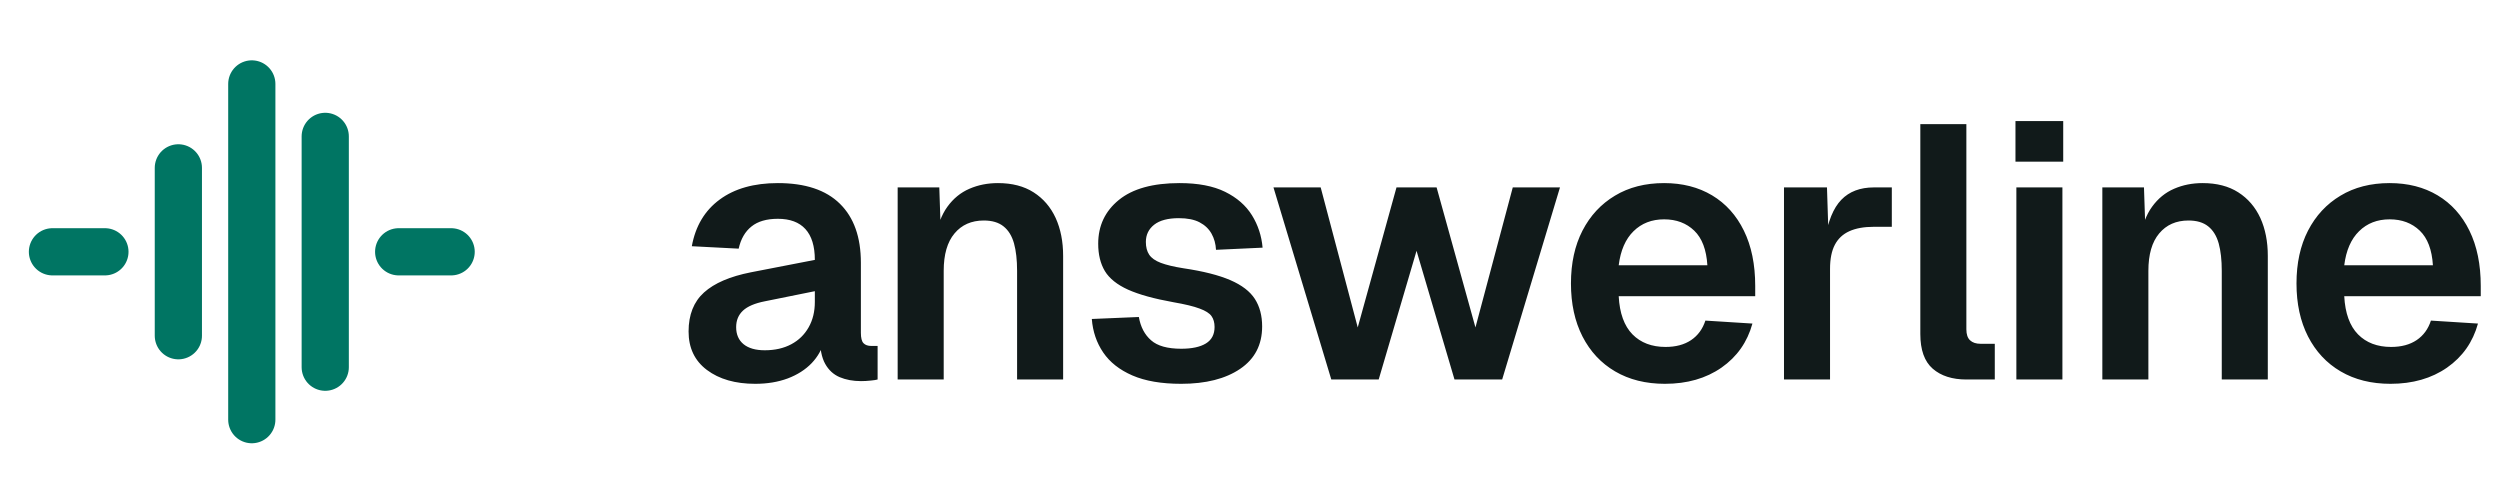
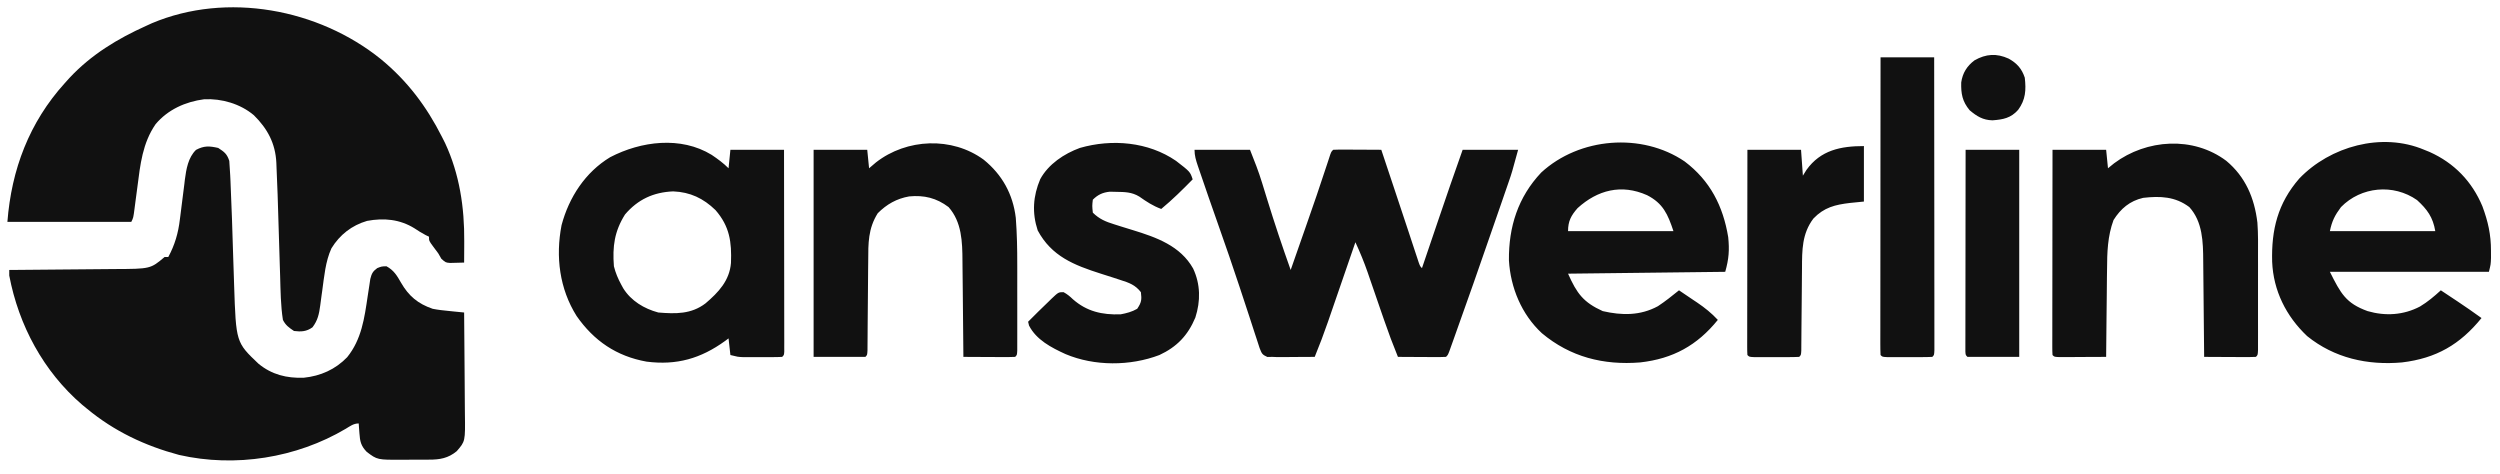
- <svg xmlns="http://www.w3.org/2000/svg" aria-label="answerline" fill="none" height="56" role="img" viewBox="0 0 278 56" width="278">
-   <path d="M2.5 12H5M8.5 8v8M12 4v16M15.5 6.5v11M19 12h2.5" stroke="#007563" stroke-linecap="round" stroke-width="2.25" transform="scale(2.3333)" />
-   <path d="M8.98 0.48Q5.66 0.48 3.61 -1.06Q1.57 -2.59 1.57 -5.34Q1.57 -8.13 3.29 -9.68Q5.01 -11.23 8.5 -11.92L15.61 -13.3Q15.61 -15.58 14.56 -16.73Q13.52 -17.87 11.5 -17.87Q9.63 -17.87 8.57 -17.02Q7.5 -16.17 7.14 -14.55L1.93 -14.82Q2.54 -18.18 5.03 -20.01Q7.51 -21.84 11.5 -21.84Q16.06 -21.84 18.39 -19.55Q20.73 -17.26 20.73 -12.98V-5.19Q20.73 -4.34 21.02 -4.04Q21.31 -3.73 21.91 -3.73H22.59V0Q22.35 0.07 21.82 0.12Q21.28 0.18 20.74 0.18Q19.41 0.18 18.37 -0.26Q17.34 -0.7 16.76 -1.74Q16.18 -2.78 16.18 -4.62L16.65 -4.32Q16.3 -2.91 15.26 -1.82Q14.21 -0.73 12.6 -0.12Q10.99 0.48 8.98 0.48ZM10.04 -3.25Q11.74 -3.25 12.99 -3.92Q14.23 -4.58 14.92 -5.8Q15.61 -7.01 15.61 -8.62V-9.82L10.07 -8.7Q8.38 -8.37 7.62 -7.66Q6.86 -6.95 6.86 -5.82Q6.86 -4.6 7.69 -3.92Q8.52 -3.25 10.04 -3.25ZM24.82 0V-21.36H29.45L29.65 -15.37L29.02 -15.62Q29.36 -17.85 30.35 -19.21Q31.34 -20.58 32.8 -21.21Q34.25 -21.84 35.97 -21.84Q38.33 -21.84 39.94 -20.81Q41.55 -19.78 42.39 -17.96Q43.22 -16.14 43.22 -13.74V0H38.1V-12.09Q38.1 -13.89 37.76 -15.13Q37.41 -16.38 36.59 -17.03Q35.78 -17.68 34.4 -17.68Q32.34 -17.68 31.14 -16.24Q29.94 -14.81 29.94 -12.09V0ZM56.34 0.48Q53.06 0.48 50.92 -0.45Q48.78 -1.38 47.68 -3Q46.57 -4.63 46.41 -6.73L51.64 -6.95Q51.93 -5.29 53 -4.36Q54.06 -3.42 56.35 -3.42Q58.14 -3.42 59.1 -4.01Q60.06 -4.6 60.06 -5.84Q60.06 -6.57 59.72 -7.05Q59.38 -7.53 58.39 -7.89Q57.41 -8.26 55.5 -8.59Q52.27 -9.17 50.44 -9.99Q48.61 -10.82 47.86 -12.06Q47.12 -13.3 47.12 -15.1Q47.12 -18.1 49.42 -19.97Q51.72 -21.84 56.17 -21.84Q59.26 -21.84 61.23 -20.87Q63.2 -19.9 64.22 -18.26Q65.23 -16.63 65.4 -14.66L60.22 -14.42Q60.17 -15.42 59.72 -16.22Q59.27 -17.02 58.39 -17.48Q57.51 -17.94 56.09 -17.94Q54.27 -17.94 53.34 -17.21Q52.42 -16.48 52.42 -15.3Q52.42 -14.43 52.79 -13.88Q53.16 -13.32 54.08 -12.97Q55.01 -12.62 56.59 -12.37Q59.89 -11.88 61.81 -11.05Q63.73 -10.22 64.54 -8.96Q65.35 -7.7 65.35 -5.9Q65.35 -2.84 62.9 -1.18Q60.45 0.48 56.34 0.48ZM73.04 0 66.61 -21.36H71.86L75.98 -5.79L80.29 -21.36H84.75L89.07 -5.79L93.22 -21.36H98.47L92.04 0H86.74L82.52 -14.31L78.31 0ZM110.14 0.48Q106.95 0.48 104.6 -0.9Q102.26 -2.27 100.97 -4.79Q99.69 -7.3 99.69 -10.68Q99.69 -14.06 100.97 -16.55Q102.26 -19.05 104.58 -20.44Q106.9 -21.84 110.05 -21.84Q113.1 -21.84 115.38 -20.48Q117.67 -19.11 118.92 -16.55Q120.18 -13.99 120.18 -10.4V-9.26H105Q105.15 -6.43 106.53 -5.02Q107.91 -3.62 110.21 -3.62Q111.92 -3.62 113.05 -4.38Q114.18 -5.14 114.64 -6.55L119.87 -6.22Q119.02 -3.13 116.43 -1.32Q113.84 0.48 110.14 0.48ZM105 -12.7H114.86Q114.7 -15.3 113.4 -16.55Q112.09 -17.81 110.05 -17.81Q107.99 -17.81 106.65 -16.49Q105.31 -15.18 105 -12.7ZM123.38 0V-21.36H128.16L128.35 -15.42L127.94 -15.53Q128.42 -18.6 129.75 -19.98Q131.08 -21.36 133.38 -21.36H135.37V-16.98H133.38Q131.73 -16.98 130.65 -16.49Q129.58 -16.01 129.04 -14.99Q128.5 -13.97 128.5 -12.3V0ZM143.66 0Q141.3 0 139.92 -1.2Q138.54 -2.4 138.54 -5.06V-28.4H143.66V-5.58Q143.66 -4.74 144.07 -4.36Q144.48 -3.97 145.25 -3.97H146.82V0ZM149.22 0V-21.36H154.34V0ZM149.12 -24.22V-28.74H154.43V-24.22ZM158.78 0V-21.36H163.41L163.61 -15.37L162.98 -15.62Q163.32 -17.85 164.31 -19.21Q165.3 -20.58 166.76 -21.21Q168.21 -21.84 169.93 -21.84Q172.29 -21.84 173.9 -20.81Q175.51 -19.78 176.35 -17.96Q177.18 -16.14 177.18 -13.74V0H172.06V-12.09Q172.06 -13.89 171.72 -15.13Q171.37 -16.38 170.55 -17.03Q169.74 -17.68 168.36 -17.68Q166.3 -17.68 165.1 -16.24Q163.9 -14.81 163.9 -12.09V0ZM190.82 0.48Q187.63 0.48 185.28 -0.9Q182.94 -2.27 181.65 -4.79Q180.37 -7.3 180.37 -10.68Q180.37 -14.06 181.65 -16.55Q182.94 -19.05 185.26 -20.44Q187.58 -21.84 190.73 -21.84Q193.78 -21.84 196.06 -20.48Q198.35 -19.11 199.6 -16.55Q200.86 -13.99 200.86 -10.4V-9.26H185.68Q185.83 -6.43 187.21 -5.02Q188.59 -3.62 190.89 -3.62Q192.6 -3.62 193.73 -4.38Q194.86 -5.14 195.32 -6.55L200.55 -6.22Q199.7 -3.13 197.11 -1.32Q194.52 0.48 190.82 0.48ZM185.68 -12.7H195.54Q195.38 -15.3 194.08 -16.55Q192.77 -17.81 190.73 -17.81Q188.67 -17.81 187.33 -16.49Q185.99 -15.18 185.68 -12.7Z" fill="#111a1a" transform="translate(75 42.20)" />
+ <svg xmlns="http://www.w3.org/2000/svg" aria-label="answerline" role="img" viewBox="-4 -4 1352 256">
+   <path d="M 202,28 C 216.28,39.74 226.68,53.55 235,70 C 235.57,71.12 236.13,72.24 236.71,73.39 C 244.51,90.14 247.21,108.24 247.06,126.56 C 247.06,127.67 247.05,128.77 247.05,129.91 C 247.04,132.61 247.02,135.3 247,138 C 245.38,138.06 243.76,138.1 242.14,138.13 C 241.24,138.15 240.34,138.18 239.41,138.2 C 237,138 237,138 234.69,135.94 C 234.13,134.97 233.57,134 233,133 C 232.09,131.77 231.17,130.54 230.25,129.31 C 228,126.26 228,126.26 228,124 C 227.42,123.72 226.84,123.44 226.24,123.16 C 224.11,122.06 222.18,120.83 220.19,119.5 C 212.25,114.57 203.64,113.76 194.51,115.46 C 186.23,117.89 179.75,122.95 175.24,130.29 C 171.97,137.44 171.34,145.52 170.26,153.24 C 170.13,154.13 170.01,155.02 169.88,155.94 C 169.63,157.7 169.4,159.45 169.18,161.21 C 168.56,165.79 167.87,169.23 165,173 C 161.79,175.32 158.88,175.48 155,175 C 152.3,173.2 150.46,171.92 149,169 C 147.78,161.21 147.73,153.25 147.5,145.38 C 147.44,143.41 147.38,141.43 147.31,139.45 C 147.23,136.7 147.15,133.95 147.06,131.2 C 146.09,98.88 146.09,98.88 145.54,86.41 C 145.53,86.02 145.53,86.02 145.45,84.03 C 144.95,73.55 140.68,65.61 133.29,58.31 C 125.97,52.14 115.92,49.21 106.39,49.68 C 96.25,51.02 86.78,55.25 80.12,63.19 C 73.06,73.45 71.85,85.02 70.31,97.06 C 70,99.47 69.68,101.87 69.35,104.27 C 69.16,105.75 68.96,107.24 68.77,108.72 C 68.11,113.78 68.11,113.78 67,116 C 44.89,116 22.78,116 0,116 C 2.17,87.74 11.82,62.19 31,41 C 31.88,40.02 32.76,39.05 33.67,38.04 C 45.34,25.57 59.52,16.96 75,10 C 76.05,9.52 77.11,9.04 78.19,8.54 C 118.7,-8.53 168.28,0.78 202,28 M 114,76 C 117.35,78.19 118.73,79.18 120,83 C 120.22,85.62 120.38,88.22 120.5,90.85 C 120.54,91.68 120.58,92.5 120.62,93.35 C 121.28,107.32 121.68,121.3 122.12,135.28 C 122.25,139.09 122.37,142.9 122.5,146.71 C 122.54,147.85 122.57,148.99 122.61,150.17 C 123.64,181.16 123.64,181.16 135.81,192.72 C 143.02,198.63 151.05,200.59 160.27,200.28 C 169.38,199.34 177.35,195.81 183.75,189.18 C 191.56,179.5 193.09,168.04 194.86,156.07 C 195.15,154.14 195.45,152.21 195.75,150.29 C 195.84,149.72 195.84,149.72 196.26,146.84 C 197.03,143.89 197.58,142.79 200,141 C 202.38,140.06 202.38,140.06 205,140 C 208.97,142.14 210.71,145.07 212.88,148.88 C 217.05,156.13 222.04,160.28 230,163 C 232.96,163.59 235.93,163.91 238.94,164.19 C 239.72,164.27 240.5,164.35 241.3,164.44 C 243.2,164.63 245.1,164.82 247,165 C 247.09,173.75 247.16,182.49 247.21,191.24 C 247.23,195.3 247.26,199.36 247.3,203.42 C 247.35,207.34 247.37,211.26 247.38,215.19 C 247.39,216.68 247.4,218.17 247.42,219.67 C 247.63,234.67 247.63,234.67 243,240 C 238.4,243.81 233.85,244.61 227.94,244.57 C 227.19,244.57 226.45,244.58 225.67,244.59 C 224.1,244.59 222.53,244.59 220.96,244.58 C 218.57,244.56 216.19,244.6 213.8,244.63 C 200.06,244.7 200.06,244.7 194.33,240.37 C 191.18,237.12 190.68,234.67 190.38,230.31 C 190.34,229.82 190.34,229.82 190.15,227.3 C 190.12,226.92 190.12,226.92 190,225 C 187.15,225 185.34,226.48 182.95,227.9 C 156.34,243.67 123.21,248.94 92.86,242.03 C 74.44,237.11 57.73,229.21 43,217 C 42.15,216.3 41.3,215.61 40.43,214.89 C 19.54,196.95 6.12,171.96 1,145 C 1,144.01 1,143.02 1,142 C 1.87,141.99 2.74,141.99 3.63,141.98 C 11.86,141.92 20.08,141.85 28.31,141.76 C 32.53,141.72 36.76,141.68 40.99,141.65 C 45.07,141.63 49.16,141.59 53.24,141.54 C 54.79,141.52 56.35,141.51 57.9,141.5 C 77.36,141.42 77.36,141.42 85,135 C 85.66,135 86.32,135 87,135 C 90.56,128.43 92.42,121.98 93.28,114.62 C 93.38,113.86 93.48,113.09 93.58,112.3 C 93.9,109.86 94.2,107.43 94.5,105 C 94.9,101.79 95.3,98.58 95.72,95.38 C 95.76,95.01 95.76,95.01 95.97,93.19 C 96.71,87.51 97.76,81.17 102,77.06 C 106.36,74.74 109.23,74.93 114,76" fill="#111111" />
+   <path d="M 1082.25,27.69 C 1086.74,30.18 1089.36,33.1 1091,38 C 1091.76,44.71 1091.48,49.88 1087.41,55.41 C 1083.46,59.88 1079.25,60.65 1073.5,61.07 C 1068.35,60.94 1065.03,58.87 1061.19,55.63 C 1057.21,50.85 1056.47,46.69 1056.63,40.57 C 1057.37,35.46 1059.72,31.72 1063.83,28.62 C 1070.05,25.11 1075.75,24.74 1082.25,27.69 M 1013,27 C 1022.57,27 1032.14,27 1042,27 C 1042.02,47.97 1042.04,68.95 1042.05,89.92 C 1042.06,99.66 1042.06,109.4 1042.08,119.14 C 1042.09,127.62 1042.09,136.11 1042.09,144.59 C 1042.1,149.09 1042.1,153.58 1042.11,158.08 C 1042.11,162.3 1042.11,166.53 1042.11,170.76 C 1042.11,172.31 1042.12,173.87 1042.12,175.42 C 1042.12,177.54 1042.12,179.65 1042.12,181.77 C 1042.12,182.95 1042.12,184.14 1042.12,185.36 C 1042,188 1042,188 1041,189 C 1039.01,189.1 1037.02,189.13 1035.03,189.13 C 1033.82,189.13 1032.61,189.14 1031.36,189.14 C 1030.09,189.13 1028.81,189.13 1027.5,189.12 C 1026.86,189.13 1026.86,189.13 1023.64,189.14 C 1023.03,189.14 1023.03,189.14 1019.97,189.13 C 1018.85,189.13 1017.73,189.13 1016.58,189.13 C 1014,189 1014,189 1013,188 C 1012.9,185.92 1012.88,183.85 1012.88,181.77 C 1012.88,181.11 1012.88,180.45 1012.88,179.77 C 1012.88,177.55 1012.88,175.33 1012.89,173.11 C 1012.89,171.52 1012.89,169.93 1012.89,168.35 C 1012.89,164.03 1012.89,159.71 1012.9,155.39 C 1012.9,150.88 1012.91,146.37 1012.91,141.86 C 1012.91,133.31 1012.92,124.77 1012.93,116.22 C 1012.94,106.49 1012.94,96.77 1012.95,87.04 C 1012.96,67.03 1012.98,47.01 1013,27 M 380.87,79.75 C 384.15,81.97 387.2,84.19 390,87 C 390.33,83.7 390.66,80.4 391,77 C 400.57,77 410.14,77 420,77 C 420.03,91.45 420.04,105.91 420.05,120.36 C 420.06,127.07 420.07,133.78 420.08,140.5 C 420.09,146.97 420.1,153.44 420.1,159.91 C 420.1,162.38 420.1,164.86 420.11,167.33 C 420.12,170.79 420.12,174.24 420.12,177.69 C 420.12,178.73 420.12,179.76 420.13,180.83 C 420.13,181.76 420.12,182.7 420.12,183.66 C 420.12,184.48 420.12,185.3 420.13,186.14 C 420,188 420,188 419,189 C 417.27,189.1 415.53,189.13 413.8,189.13 C 412.73,189.13 411.67,189.13 410.58,189.13 C 409.46,189.13 408.34,189.13 407.19,189.12 C 406.08,189.12 404.98,189.13 403.84,189.13 C 402.77,189.13 401.71,189.13 400.61,189.13 C 399.63,189.13 398.65,189.13 397.64,189.13 C 395,189 395,189 391,188 C 390.84,186.51 390.84,186.51 390,179 C 389.69,179.23 389.69,179.23 388.13,180.39 C 374.98,189.91 361.92,193.65 345.66,191.57 C 329.37,188.65 317.19,180.31 307.83,166.9 C 298.57,152.17 296.39,134.8 299.69,117.77 C 303.69,102.75 312.51,89.14 326,81 C 342.68,72.33 364.17,69.53 380.87,79.75 M 334,112 C 328.27,121.14 327.17,129.28 328,140 C 328.9,143.62 330.22,146.73 332,150 C 332.35,150.64 332.7,151.29 333.07,151.95 C 337.34,158.76 344.35,162.94 352,165 C 361.4,165.78 369.83,165.94 377.53,160.07 C 384.58,154.08 390.54,147.74 391.31,138.19 C 391.74,126.9 390.64,118.5 382.95,109.63 C 376.35,103.23 369.27,99.88 360.07,99.5 C 349.43,99.93 340.93,103.85 334,112 M 528.01,82.38 C 537.96,90.47 543.8,100.95 545.34,113.82 C 545.99,122.3 546.15,130.73 546.13,139.24 C 546.14,140.65 546.14,142.06 546.14,143.48 C 546.14,146.41 546.14,149.34 546.13,152.27 C 546.13,156.03 546.13,159.8 546.14,163.56 C 546.14,166.46 546.14,169.37 546.14,172.27 C 546.14,173.66 546.14,175.05 546.14,176.44 C 546.14,178.37 546.14,180.29 546.13,182.22 C 546.13,183.31 546.13,184.41 546.13,185.54 C 546,188 546,188 545,189 C 542.93,189.09 540.85,189.11 538.78,189.1 C 538.15,189.1 538.15,189.1 534.96,189.09 C 533.62,189.08 532.28,189.07 530.94,189.06 C 529.6,189.06 528.25,189.05 526.91,189.05 C 523.61,189.04 520.3,189.02 517,189 C 517,188.21 516.99,187.42 516.98,186.6 C 516.93,179.1 516.85,171.6 516.77,164.09 C 516.72,160.24 516.68,156.38 516.66,152.53 C 516.63,148.8 516.59,145.07 516.54,141.34 C 516.52,139.93 516.51,138.51 516.5,137.1 C 516.45,126.8 516.16,116.1 509,108 C 502.43,103.04 495.79,101.45 487.65,102.22 C 480.88,103.42 475.53,106.47 470.69,111.31 C 465.44,119.67 465.55,127.56 465.53,137.18 C 465.51,138.65 465.5,140.12 465.48,141.58 C 465.44,145.42 465.41,149.25 465.39,153.09 C 465.35,159.25 465.29,165.41 465.23,171.57 C 465.21,173.73 465.2,175.88 465.19,178.03 C 465.19,178.68 465.19,178.68 465.16,181.96 C 465.15,183.1 465.15,184.25 465.14,185.43 C 465,188 465,188 464,189 C 454.76,189 445.52,189 436,189 C 436,152.04 436,115.08 436,77 C 445.57,77 455.14,77 465,77 C 465.33,80.3 465.66,83.6 466,87 C 467.24,85.95 468.48,84.9 469.75,83.81 C 486.35,70.87 510.87,69.8 528.01,82.38 M 632,83 C 639.63,88.89 639.63,88.89 641,93 C 635.52,98.58 630.03,104.02 624,109 C 619.53,107.37 616.04,105.07 612.18,102.34 C 608.09,99.83 604.31,99.82 599.56,99.75 C 598.45,99.72 597.34,99.7 596.19,99.67 C 592.38,100.06 589.73,101.27 587,104 C 586.62,107.31 586.62,107.31 587,111 C 590.51,114.47 593.96,115.9 598.63,117.33 C 599.93,117.74 601.22,118.15 602.52,118.56 C 604.53,119.19 606.54,119.81 608.55,120.42 C 621.39,124.36 634.34,128.95 641.24,141.21 C 645.25,149.76 645.32,158.82 642.44,167.75 C 638.41,177.38 632.46,183.61 623,188 C 607.19,194.02 587.88,194.1 572.23,187.49 C 564.58,183.99 556.45,179.8 552.5,172.06 C 552.34,171.38 552.17,170.7 552,170 C 555.65,166.33 559.31,162.69 563.06,159.12 C 563.58,158.61 564.1,158.1 564.63,157.58 C 568.42,154 568.42,154 571.17,154 C 573.16,155.08 574.57,156.24 576.19,157.81 C 583.74,164.45 592.02,166.33 602,166 C 605.22,165.4 608.15,164.64 611,163 C 613.33,159.51 613.5,158.11 613,154 C 609.94,150.08 606.7,148.93 602.03,147.45 C 600.64,146.99 599.25,146.54 597.86,146.08 C 595.69,145.39 593.53,144.7 591.36,144.01 C 576.83,139.37 564.71,134.63 557.19,120.62 C 554.07,111.12 554.65,102.07 558.56,92.88 C 563.02,84.73 571.44,79.14 580,76 C 597.33,71.02 616.97,72.67 632,83 M 907.06,83.31 C 920.84,93.7 927.84,107.42 930.62,124.28 C 931.32,131.23 930.98,136.06 929,143 C 900.95,143.33 872.9,143.66 844,144 C 848.79,154.78 852.3,159.5 862.75,164.25 C 873.08,166.63 883.04,166.77 892.58,161.6 C 896.59,158.98 900.27,156 904,153 C 906.57,154.72 909.13,156.45 911.68,158.19 C 912.41,158.67 913.13,159.15 913.87,159.65 C 918.01,162.47 921.59,165.32 925,169 C 913.86,182.78 900.72,190.02 883,192 C 863.14,193.59 845.23,189.07 829.84,176.19 C 818.89,166.04 812.89,151.6 812.03,136.8 C 811.83,118.71 816.95,102.58 829.51,89.29 C 850.15,70.3 883.83,67.55 907.06,83.31 M 849.16,108.55 C 845.63,112.55 844,115.63 844,121 C 862.81,121 881.62,121 901,121 C 897.95,111.85 895.41,106 886.75,101.56 C 872.85,95.36 859.93,98.76 849.16,108.55 M 1200,83 C 1210.34,91.62 1215.21,103.08 1216.8,116.36 C 1217.27,122.5 1217.14,128.68 1217.13,134.84 C 1217.13,136.37 1217.13,137.91 1217.14,139.44 C 1217.14,142.64 1217.14,145.83 1217.13,149.03 C 1217.12,153.13 1217.13,157.24 1217.13,161.34 C 1217.14,164.5 1217.14,167.66 1217.13,170.82 C 1217.13,172.33 1217.13,173.85 1217.14,175.36 C 1217.14,177.47 1217.13,179.57 1217.13,181.68 C 1217.13,182.88 1217.13,184.08 1217.13,185.31 C 1217,188 1217,188 1216,189 C 1213.93,189.09 1211.85,189.11 1209.78,189.1 C 1209.15,189.1 1209.15,189.1 1205.96,189.09 C 1204.62,189.08 1203.28,189.07 1201.94,189.06 C 1200.59,189.06 1199.25,189.05 1197.9,189.05 C 1194.6,189.04 1191.3,189.02 1188,189 C 1187.99,188.21 1187.99,187.42 1187.98,186.6 C 1187.92,179.1 1187.85,171.6 1187.76,164.09 C 1187.72,160.24 1187.68,156.38 1187.65,152.53 C 1187.63,148.8 1187.59,145.07 1187.54,141.34 C 1187.52,139.93 1187.51,138.51 1187.5,137.1 C 1187.45,126.9 1187.21,115.95 1180,108 C 1172.39,102.26 1164.23,101.94 1155,103 C 1147.81,104.66 1142.89,108.81 1139,115 C 1135.77,123.71 1135.53,132.55 1135.49,141.73 C 1135.47,143.11 1135.45,144.48 1135.43,145.85 C 1135.39,149.42 1135.36,152.99 1135.33,156.56 C 1135.3,160.23 1135.25,163.89 1135.21,167.55 C 1135.12,174.7 1135.06,181.85 1135,189 C 1131.03,189.02 1127.06,189.04 1123.09,189.05 C 1121.74,189.06 1120.39,189.07 1119.04,189.08 C 1117.1,189.09 1115.16,189.09 1113.22,189.1 C 1112.64,189.1 1112.64,189.1 1109.68,189.11 C 1107,189 1107,189 1106,188 C 1105.9,186.56 1105.88,185.11 1105.88,183.67 C 1105.88,182.73 1105.88,181.8 1105.88,180.83 C 1105.88,180.31 1105.88,180.31 1105.89,177.7 C 1105.89,176.61 1105.89,175.53 1105.89,174.42 C 1105.89,170.82 1105.89,167.22 1105.9,163.62 C 1105.9,161.13 1105.91,158.65 1105.91,156.16 C 1105.91,150.27 1105.92,144.38 1105.93,138.49 C 1105.94,131.13 1105.95,123.77 1105.95,116.41 C 1105.96,103.27 1105.98,90.14 1106,77 C 1115.57,77 1125.14,77 1135,77 C 1135.33,80.3 1135.66,83.6 1136,87 C 1136.55,86.56 1136.55,86.56 1139.31,84.31 C 1156.9,71.19 1182.09,69.54 1200,83 M 1307,77 C 1307.48,77.2 1307.48,77.2 1309.93,78.18 C 1323.26,84.17 1332.89,94.14 1338.5,107.6 C 1341.53,115.79 1343.14,122.87 1343.12,131.62 C 1343.13,132.27 1343.13,132.27 1343.13,135.54 C 1343,139 1343,139 1342,143 C 1313.62,143 1285.24,143 1256,143 C 1261.88,154.76 1264.7,160.02 1276.4,164.25 C 1286.02,167.03 1295.81,166.45 1304.75,161.75 C 1308.9,159.25 1312.43,156.27 1316,153 C 1318.36,154.56 1320.71,156.12 1323.06,157.69 C 1323.72,158.12 1324.38,158.56 1325.05,159.01 C 1329.43,161.92 1333.73,164.92 1338,168 C 1326.37,182.31 1313.53,189.78 1295,192 C 1276.38,193.64 1258.44,189.67 1243.69,177.75 C 1232.31,166.99 1225.43,153.17 1224.78,137.57 C 1224.32,120.26 1227.78,105.99 1239.44,92.56 C 1256.12,75.15 1284.07,67.31 1307,77 M 1262,108 C 1258.73,112.37 1257.09,115.56 1256,121 C 1274.81,121 1293.62,121 1313,121 C 1311.75,113.52 1308.67,109.24 1303.12,104.19 C 1290.4,95.28 1272.88,96.87 1262,108 M 642,77 C 651.9,77 661.8,77 672,77 C 674.4,83 676.68,88.78 678.55,94.93 C 678.77,95.64 678.99,96.36 679.22,97.1 C 679.92,99.36 680.62,101.61 681.31,103.88 C 685.25,116.69 689.5,129.37 694,142 C 696.01,136.26 698.02,130.52 700.02,124.78 C 700.7,122.84 701.38,120.9 702.06,118.96 C 706.09,107.47 710.06,95.97 713.83,84.39 C 713.96,83.98 713.96,83.98 714.65,81.89 C 714.89,81.16 715.13,80.43 715.37,79.68 C 716,78 716,78 717,77 C 718.93,76.91 720.86,76.89 722.79,76.9 C 723.95,76.91 725.12,76.91 726.33,76.91 C 727.56,76.92 728.79,76.93 730.06,76.94 C 730.68,76.94 730.68,76.94 733.81,76.95 C 736.87,76.96 739.94,76.98 743,77 C 743.32,77.95 743.63,78.9 743.96,79.88 C 744.17,80.51 744.38,81.15 744.6,81.8 C 745.08,83.24 745.56,84.69 746.04,86.13 C 747.39,90.16 748.73,94.19 750.08,98.23 C 752.65,105.94 755.22,113.65 757.77,121.37 C 758.18,122.61 758.59,123.86 759.01,125.14 C 759.79,127.47 760.55,129.8 761.32,132.14 C 761.66,133.17 762,134.2 762.36,135.26 C 762.65,136.16 762.95,137.06 763.25,137.98 C 764,140 764,140 765,141 C 765.19,140.45 765.37,139.9 765.57,139.33 C 767.55,133.5 769.53,127.68 771.51,121.85 C 772.24,119.69 772.98,117.53 773.71,115.36 C 778.06,102.55 782.47,89.75 787,77 C 796.9,77 806.8,77 817,77 C 813.62,89.38 813.62,89.38 812,94.08 C 811.63,95.14 811.27,96.2 810.89,97.3 C 810.7,97.85 810.7,97.85 809.72,100.67 C 809.31,101.86 808.9,103.05 808.48,104.28 C 807.38,107.45 806.28,110.62 805.18,113.79 C 804.27,116.42 803.36,119.04 802.45,121.66 C 796.06,140.14 789.62,158.6 783,177 C 782.63,178.05 782.25,179.1 781.87,180.18 C 781.51,181.18 781.15,182.19 780.78,183.22 C 780.46,184.12 780.14,185.01 779.81,185.94 C 779,188 779,188 778,189 C 776.07,189.09 774.14,189.11 772.21,189.1 C 771.63,189.1 771.63,189.1 768.67,189.09 C 767.44,189.08 766.21,189.07 764.94,189.06 C 764.32,189.06 764.32,189.06 761.19,189.05 C 758.13,189.04 755.06,189.02 752,189 C 749.29,182.37 746.79,175.71 744.47,168.93 C 743.82,167.05 743.16,165.16 742.51,163.28 C 741.5,160.35 740.5,157.43 739.49,154.5 C 738.51,151.64 737.52,148.79 736.53,145.93 C 736.24,145.07 735.94,144.21 735.64,143.32 C 733.7,137.74 731.48,132.36 729,127 C 728.78,127.63 728.57,128.26 728.34,128.91 C 726.08,135.49 723.8,142.08 721.53,148.67 C 720.68,151.12 719.84,153.57 718.99,156.03 C 717.77,159.57 716.55,163.11 715.33,166.65 C 714.96,167.73 714.58,168.82 714.2,169.94 C 711.97,176.37 709.59,182.71 707,189 C 703.27,189.03 699.54,189.05 695.81,189.06 C 695.28,189.07 695.28,189.07 692.62,189.09 C 691.59,189.09 690.57,189.09 689.52,189.1 C 688.58,189.1 687.64,189.11 686.68,189.11 C 686.24,189.09 686.24,189.09 684,189 C 683.13,189.02 682.27,189.03 681.37,189.05 C 678.48,187.77 678.35,187.12 677.2,184.25 C 676.63,182.55 676.07,180.85 675.54,179.13 C 675.23,178.21 674.92,177.28 674.61,176.33 C 673.59,173.27 672.61,170.2 671.62,167.12 C 670.93,165 670.22,162.87 669.52,160.75 C 668.43,157.46 667.35,154.17 666.27,150.89 C 662.62,139.77 658.76,128.73 654.88,117.69 C 651.4,107.79 647.93,97.89 644.57,87.96 C 644.31,87.2 644.05,86.44 643.78,85.66 C 642.77,82.65 642,80.19 642,77 M 1004,75 C 1004,84.9 1004,94.8 1004,105 C 1001.53,105.25 999.05,105.5 996.5,105.75 C 988.44,106.7 982.45,108.16 976.69,114.19 C 970.5,122.36 970.55,131.27 970.52,141.19 C 970.51,142.54 970.49,143.89 970.48,145.24 C 970.43,148.78 970.41,152.31 970.39,155.84 C 970.35,161.52 970.29,167.19 970.23,172.87 C 970.21,174.85 970.2,176.84 970.19,178.82 C 970.18,179.41 970.18,179.41 970.16,182.43 C 970.15,183.48 970.14,184.54 970.14,185.62 C 970,188 970,188 969,189 C 967.01,189.1 965.02,189.13 963.03,189.13 C 961.82,189.13 960.61,189.14 959.36,189.14 C 958.09,189.13 956.81,189.13 955.5,189.12 C 954.23,189.13 952.95,189.13 951.64,189.14 C 950.43,189.14 949.22,189.13 947.97,189.13 C 946.85,189.13 945.73,189.13 944.58,189.13 C 942,189 942,189 941,188 C 940.9,186.56 940.88,185.11 940.88,183.67 C 940.88,182.73 940.88,181.8 940.88,180.83 C 940.88,180.31 940.88,180.31 940.89,177.7 C 940.89,176.61 940.89,175.53 940.89,174.42 C 940.89,170.82 940.89,167.22 940.9,163.62 C 940.9,161.13 940.91,158.65 940.91,156.16 C 940.91,150.27 940.92,144.38 940.93,138.49 C 940.94,131.13 940.95,123.77 940.95,116.41 C 940.96,103.27 940.98,90.14 941,77 C 950.57,77 960.14,77 970,77 C 970.33,81.62 970.66,86.24 971,91 C 971.64,89.97 972.28,88.94 972.94,87.88 C 980.61,77.17 991.51,75 1004,75 M 1059,77 C 1068.57,77 1078.14,77 1088,77 C 1088,113.96 1088,150.92 1088,189 C 1078.76,189 1069.52,189 1060,189 C 1059,188 1059,188 1058.88,186.14 C 1058.88,185.33 1058.88,184.51 1058.88,183.67 C 1058.88,182.73 1058.88,181.8 1058.88,180.83 C 1058.88,180.31 1058.88,180.31 1058.89,177.7 C 1058.89,176.61 1058.89,175.53 1058.89,174.42 C 1058.89,170.82 1058.89,167.22 1058.9,163.62 C 1058.9,161.13 1058.91,158.65 1058.91,156.16 C 1058.91,150.27 1058.92,144.38 1058.93,138.49 C 1058.94,131.13 1058.95,123.77 1058.95,116.41 C 1058.96,103.27 1058.98,90.14 1059,77" fill="#111111" />
</svg>
